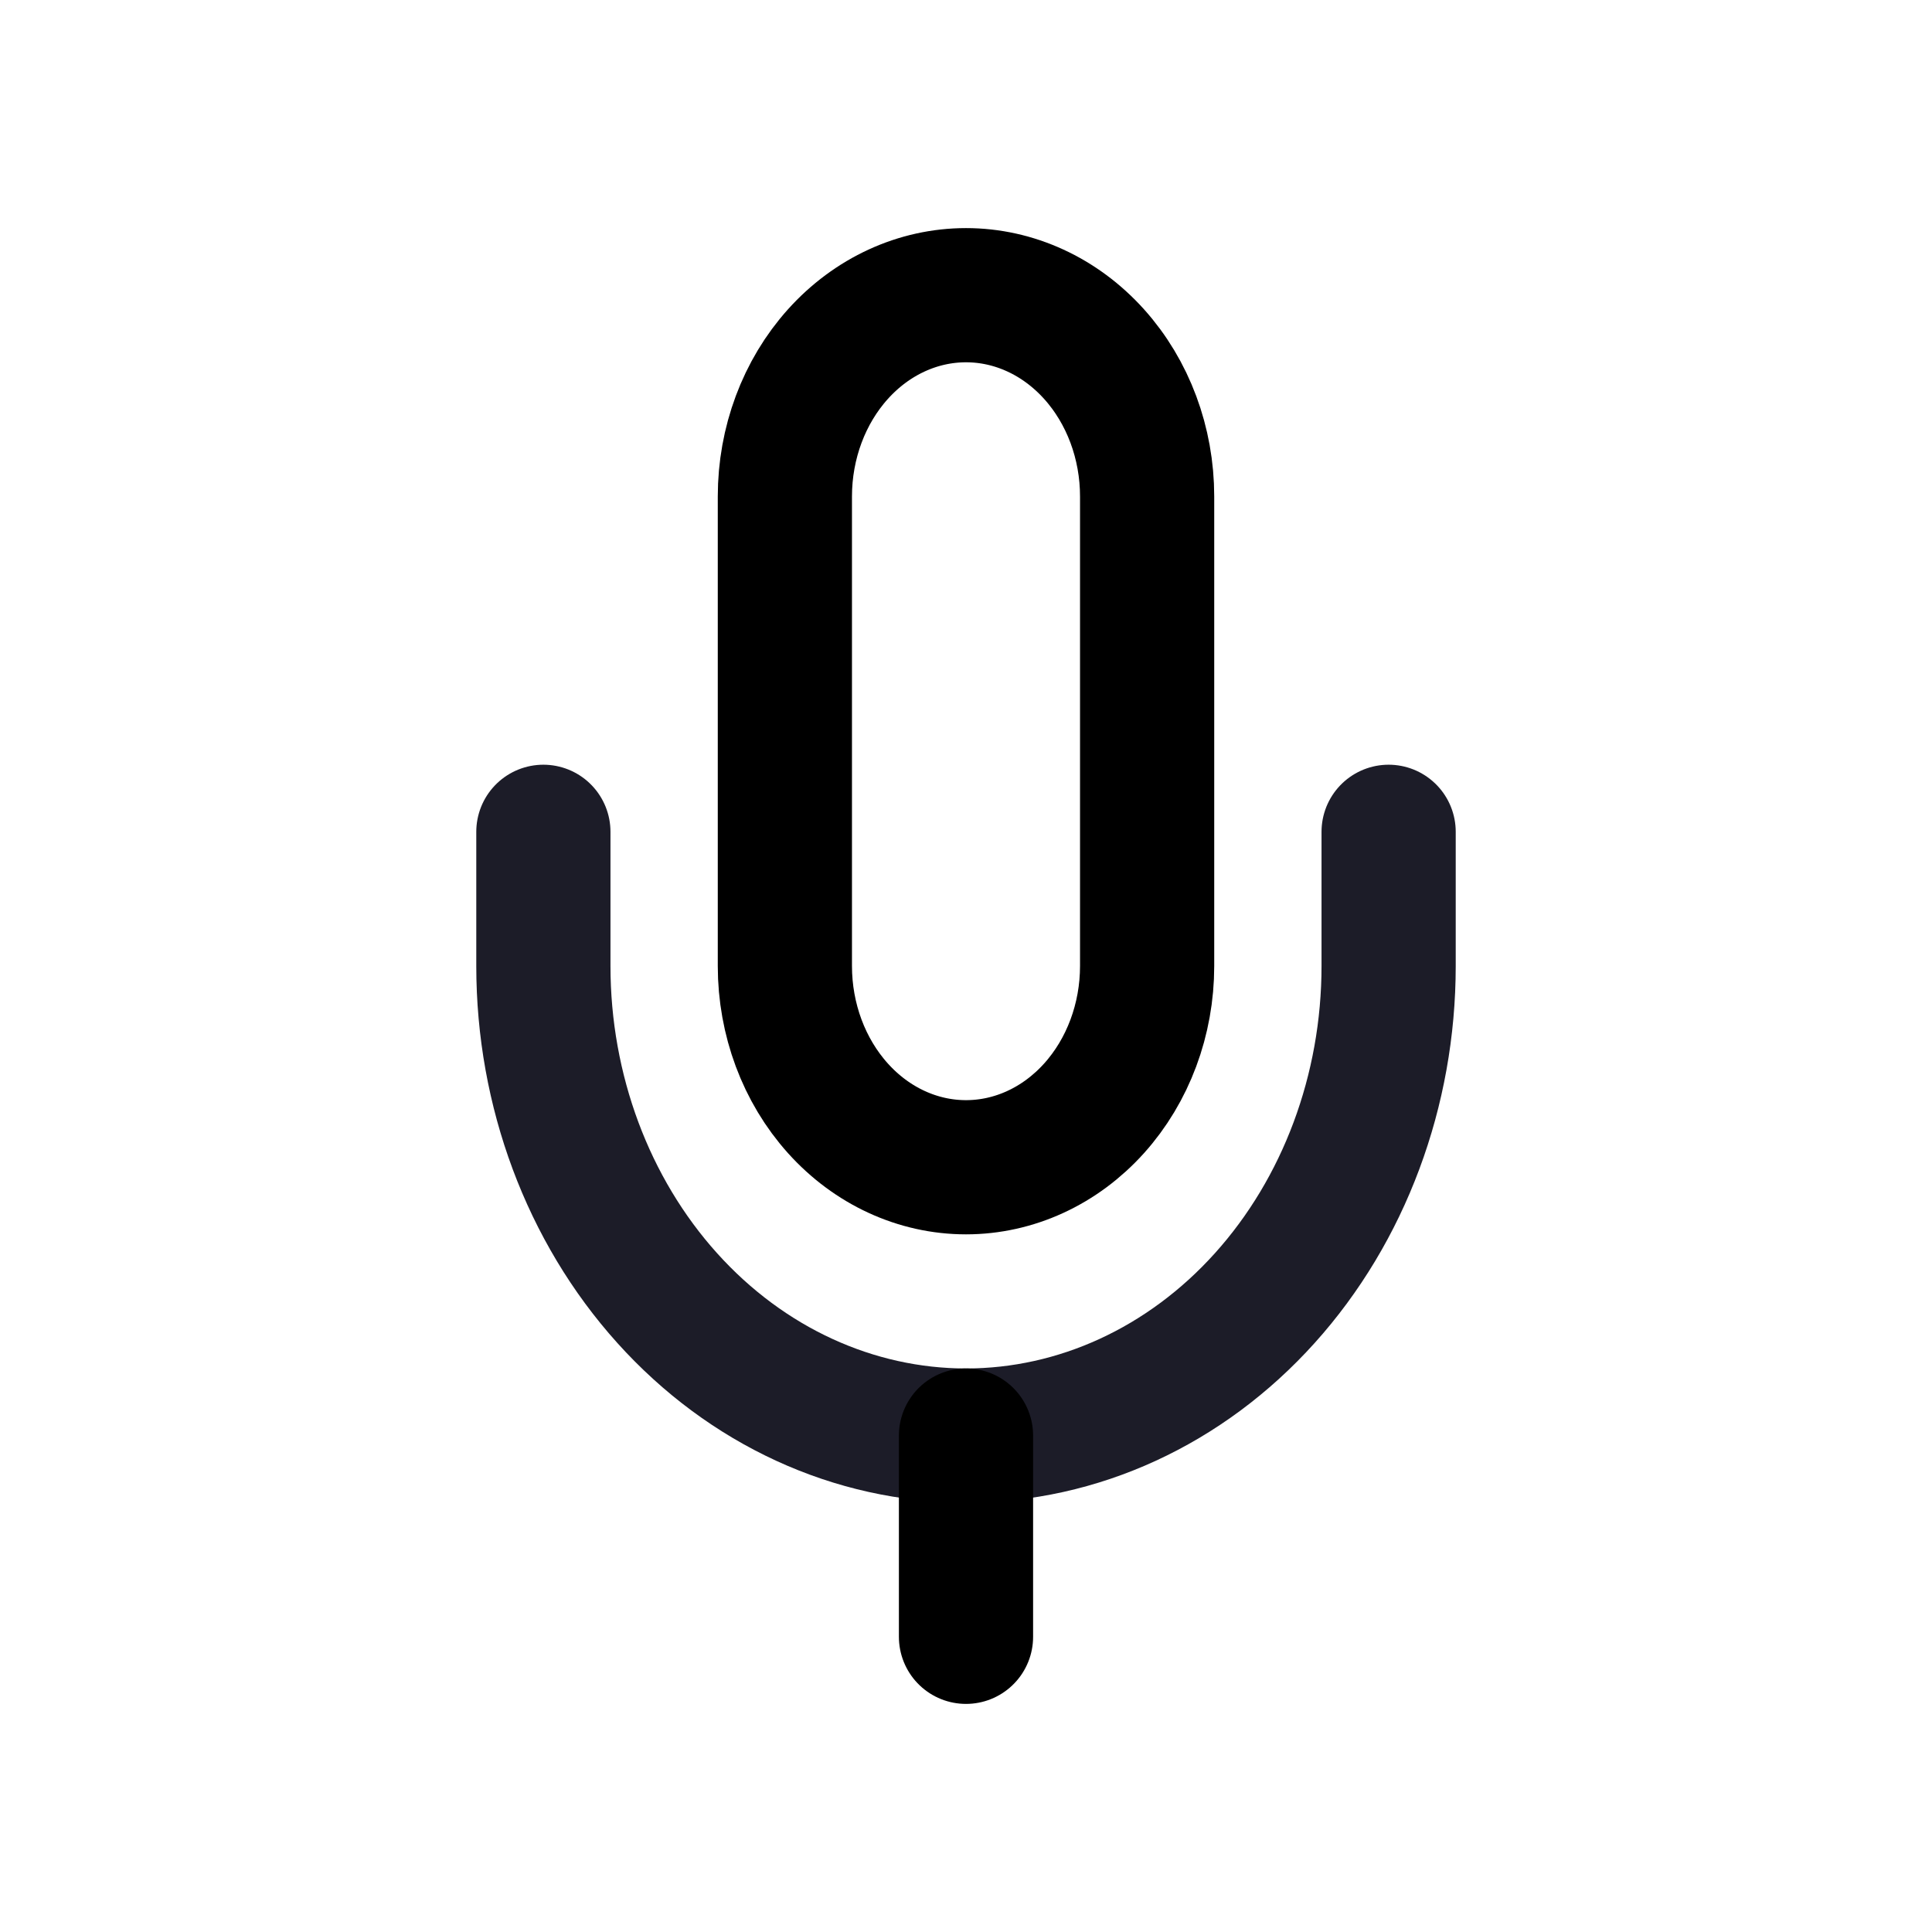
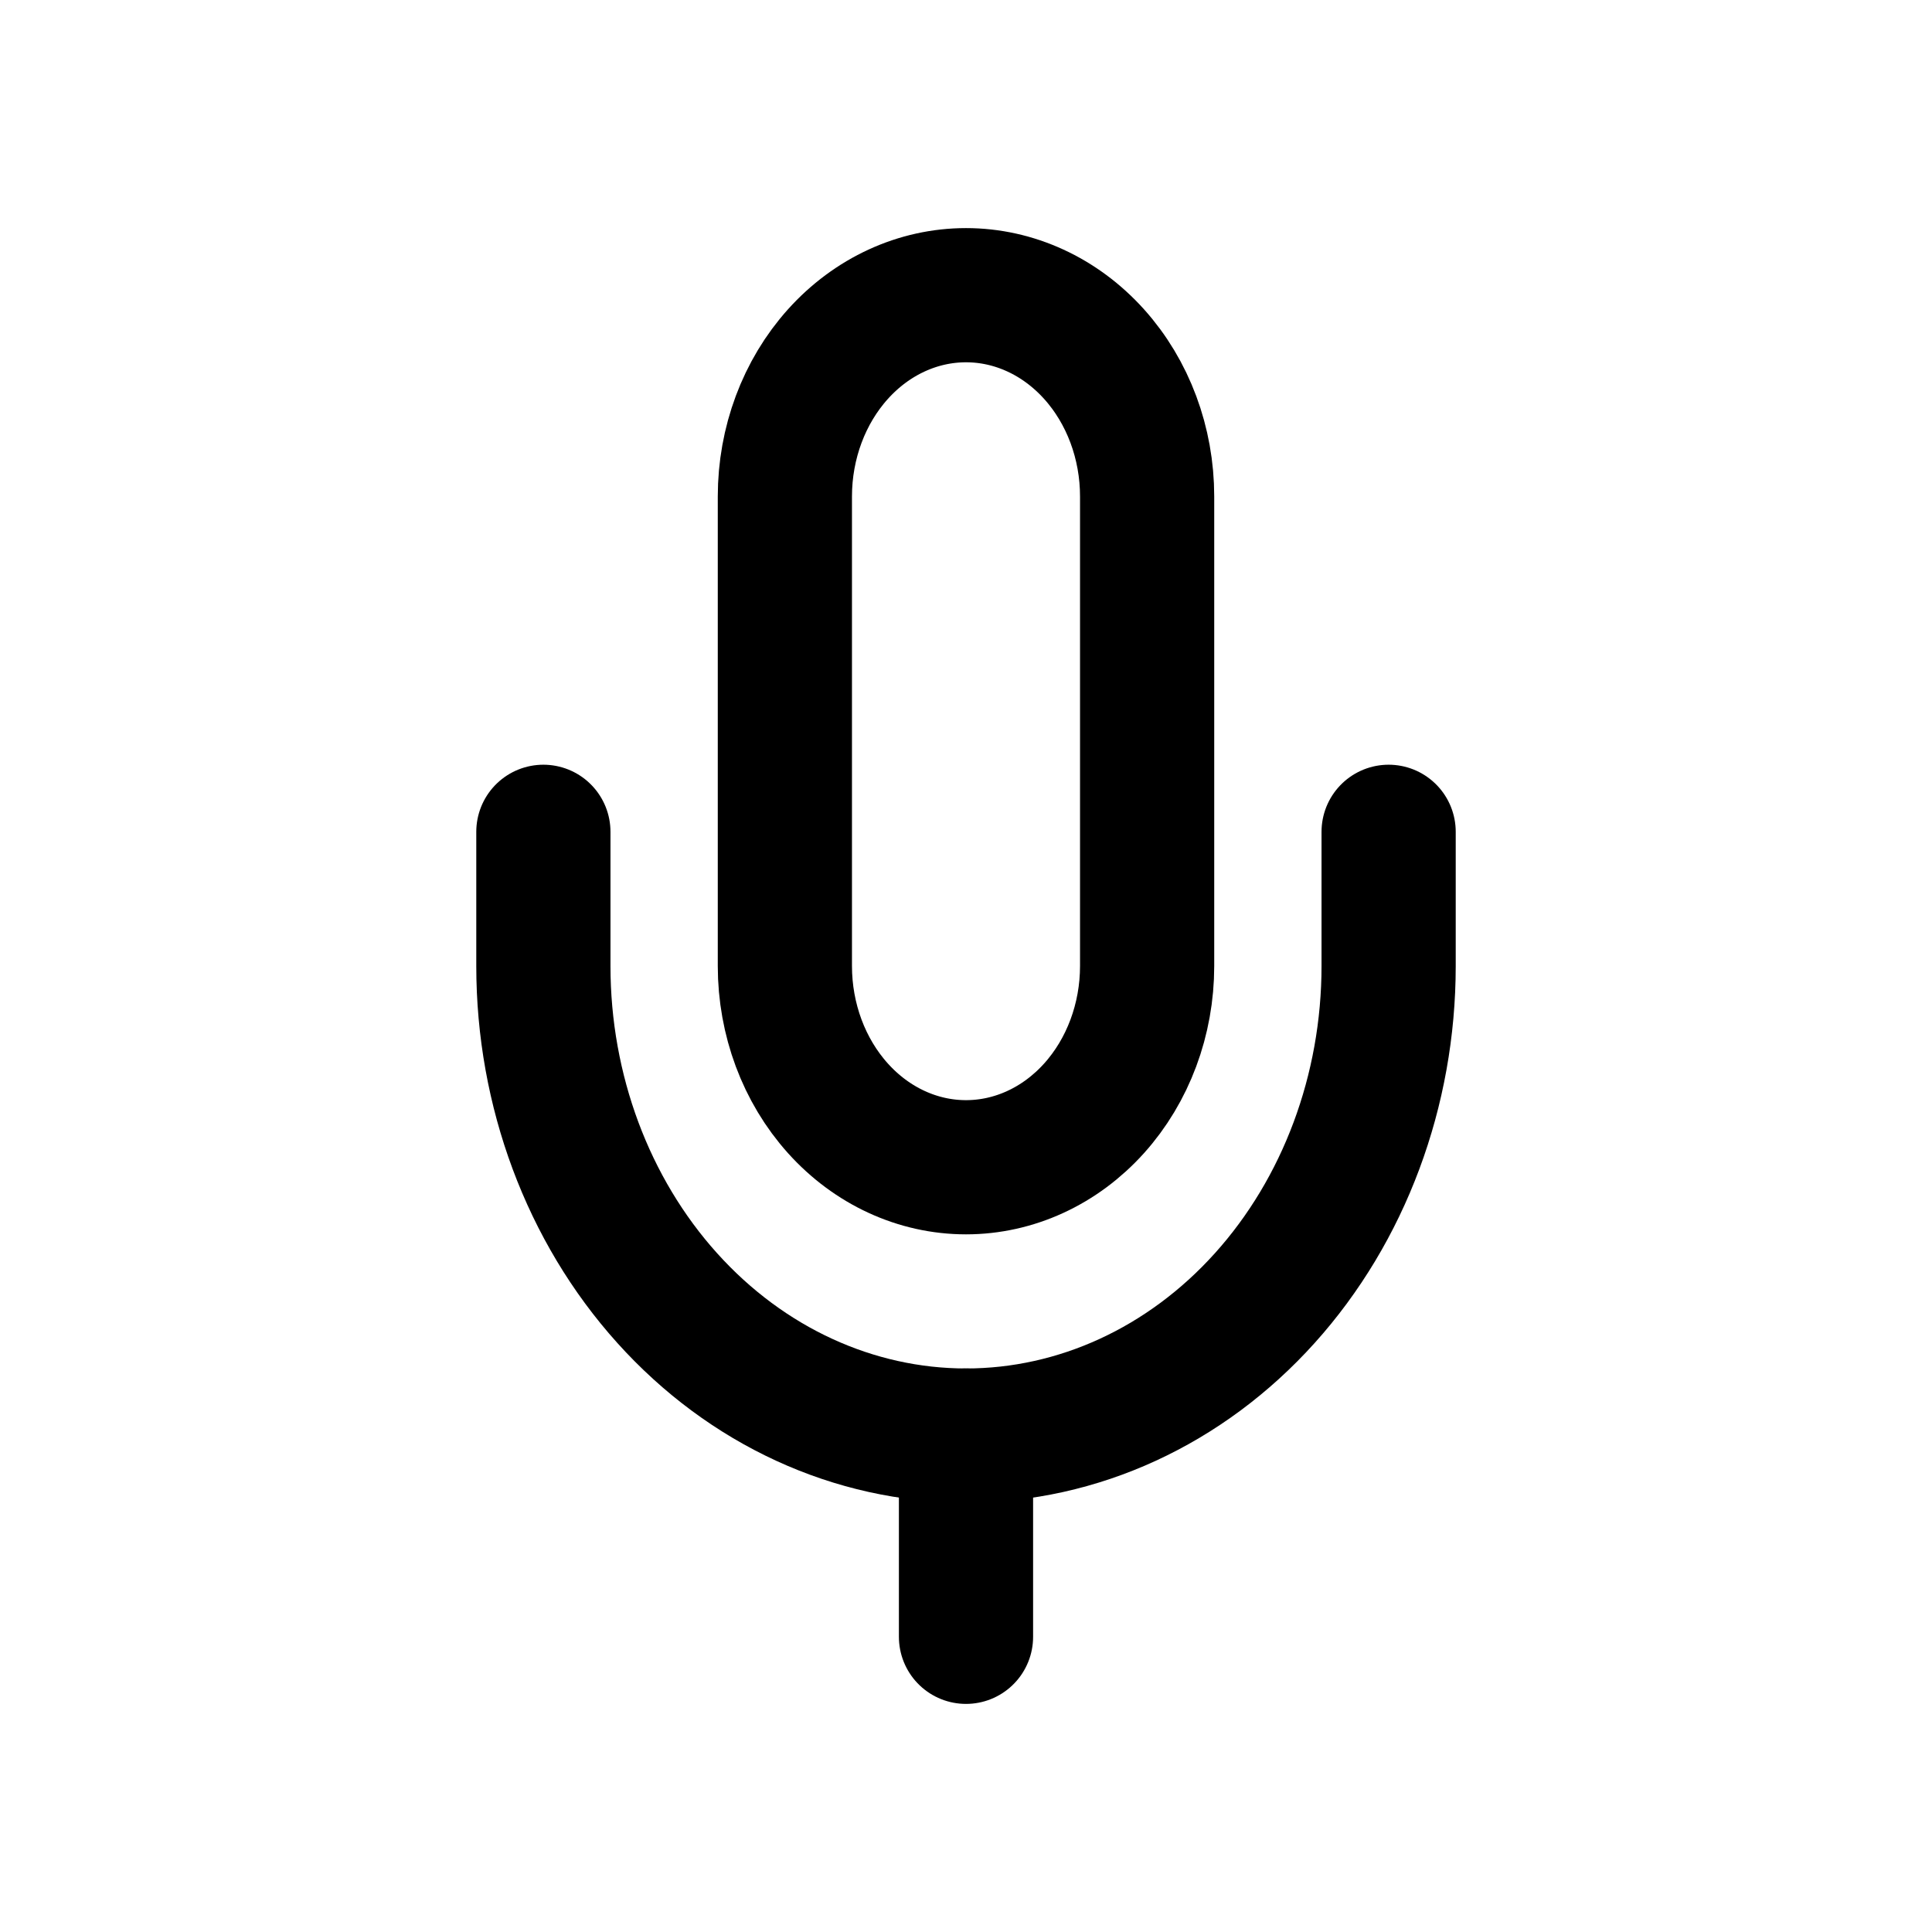
<svg xmlns="http://www.w3.org/2000/svg" width="24" height="24" viewBox="0 0 24 24" fill="none">
  <path d="M12 3.667C11.403 3.667 10.831 3.93 10.409 4.399C9.987 4.868 9.75 5.504 9.75 6.167V12C9.75 12.663 9.987 13.299 10.409 13.768C10.831 14.237 11.403 14.5 12 14.5C12.597 14.5 13.169 14.237 13.591 13.768C14.013 13.299 14.25 12.663 14.25 12V6.167C14.25 5.504 14.013 4.868 13.591 4.399C13.169 3.93 12.597 3.667 12 3.667Z" stroke="currentColor" stroke-width="1.667" stroke-linecap="round" stroke-linejoin="round" />
-   <path d="M17.25 10.333V12C17.25 13.547 16.697 15.031 15.712 16.125C14.728 17.219 13.392 17.833 12 17.833C10.608 17.833 9.272 17.219 8.288 16.125C7.303 15.031 6.75 13.547 6.75 12V10.333" stroke="#1C1C28" stroke-width="1.667" stroke-linecap="round" stroke-linejoin="round" />
+   <path d="M17.25 10.333V12C17.25 13.547 16.697 15.031 15.712 16.125C14.728 17.219 13.392 17.833 12 17.833C10.608 17.833 9.272 17.219 8.288 16.125C7.303 15.031 6.75 13.547 6.75 12V10.333" stroke="currentColor" stroke-width="1.667" stroke-linecap="round" stroke-linejoin="round" />
  <path d="M12 17.833V20.333" stroke="currentColor" stroke-width="1.667" stroke-linecap="round" stroke-linejoin="round" />
</svg>
